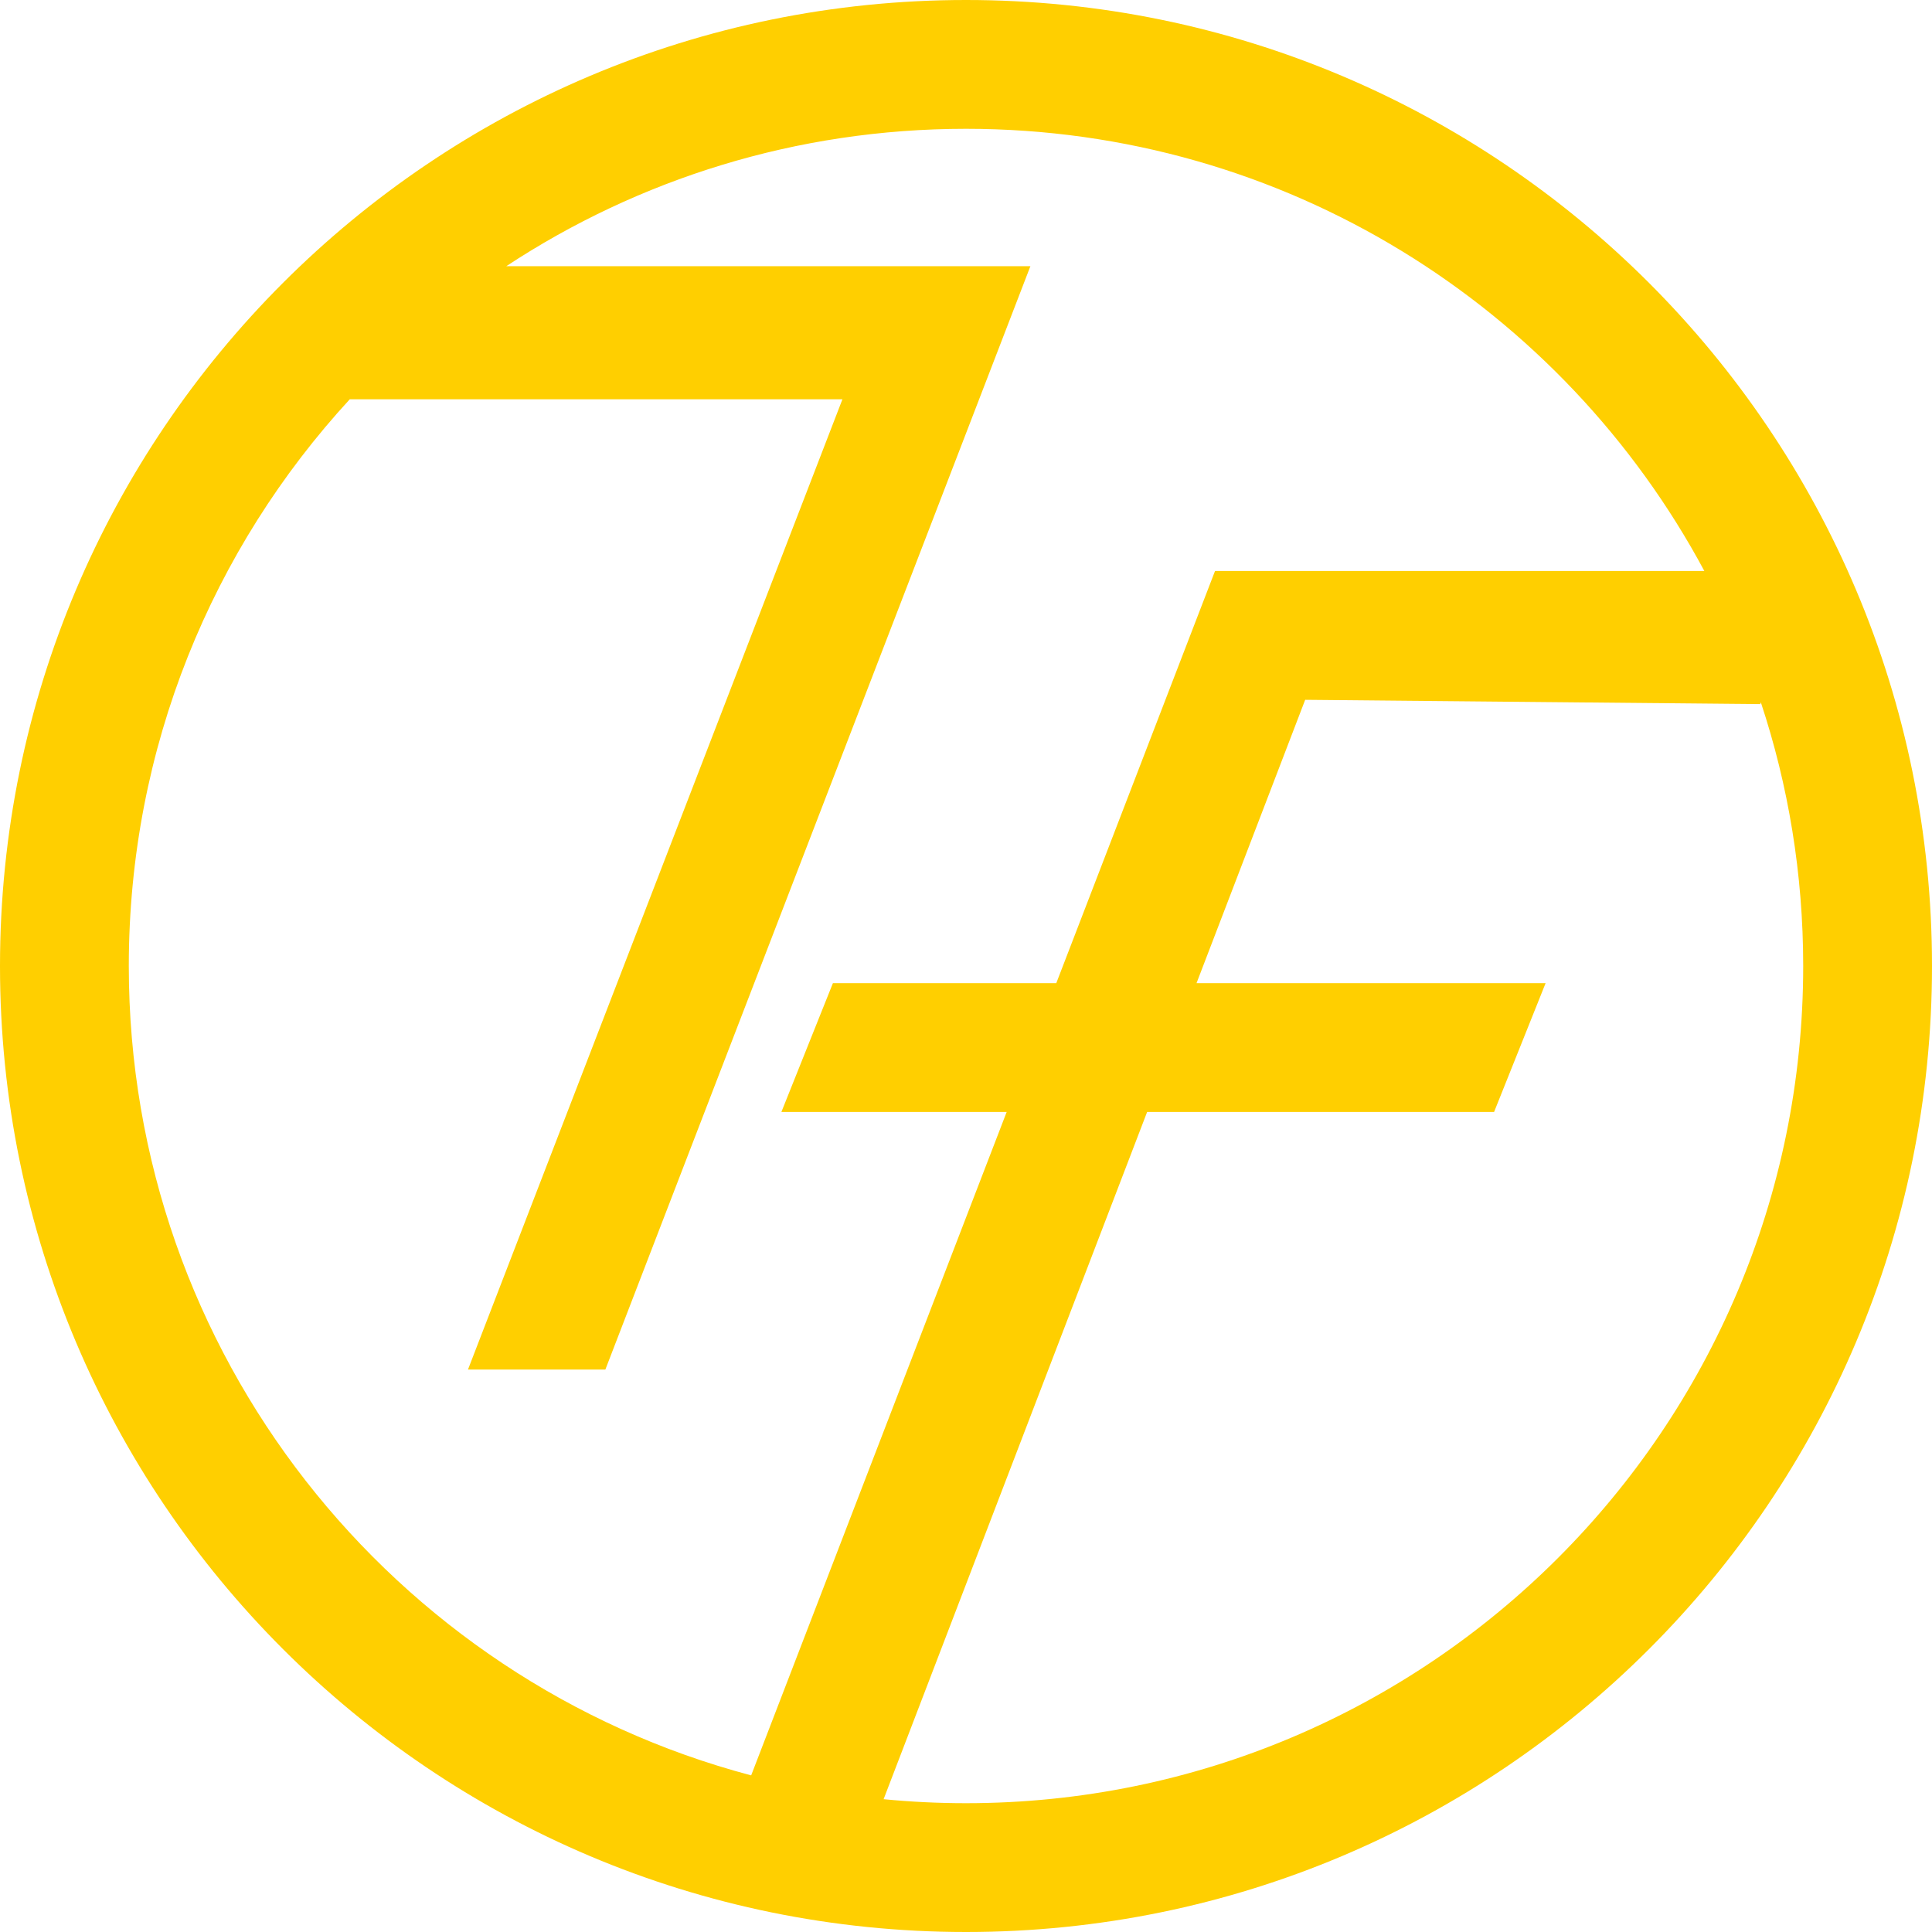
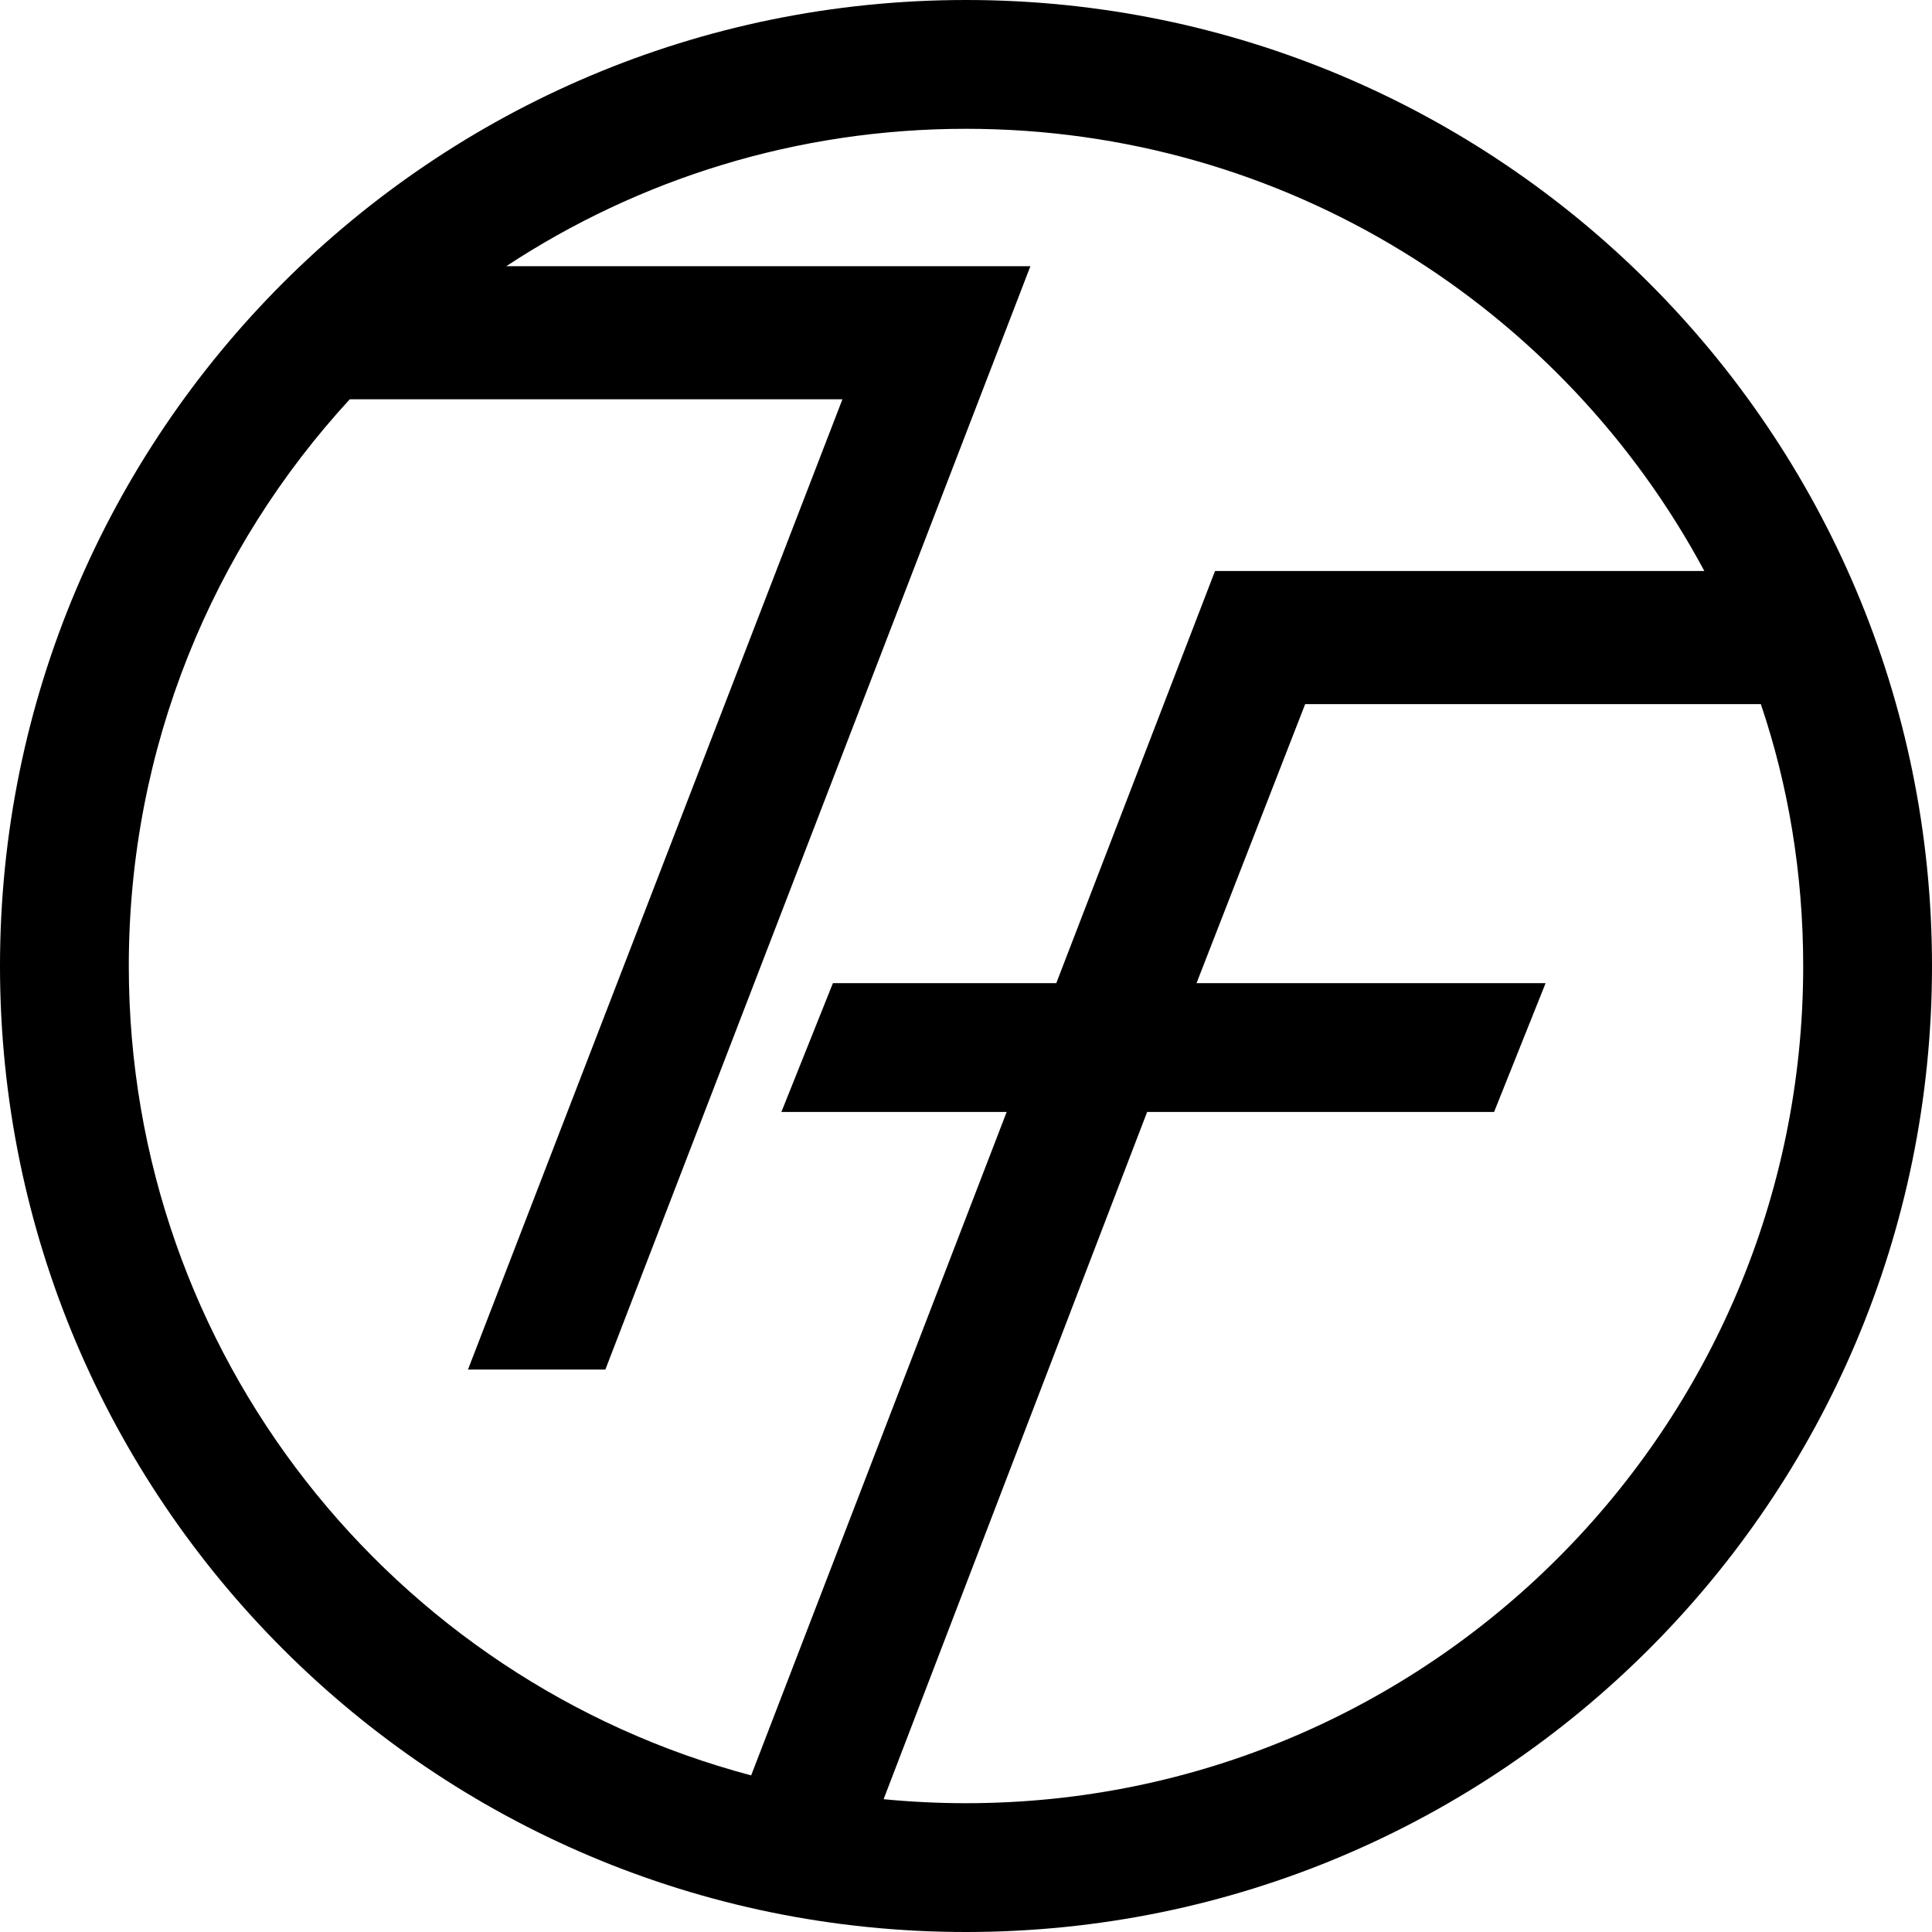
<svg xmlns="http://www.w3.org/2000/svg" width="450" height="450" viewBox="0 0 450 450" fill="none">
-   <path fill-rule="evenodd" clip-rule="evenodd" d="M450 225C450 349.264 349.264 450 225 450C100.736 450 0 349.264 0 225C0 100.736 100.736 0 225 0C349.264 0 450 100.736 450 225ZM225 420C332.696 420 420 332.696 420 225C420 203.544 416.535 182.897 410.133 163.588L410 164L304 163L278.692 229H360L348 259H267.188L205.809 419.068C212.122 419.684 218.524 420 225 420ZM174.962 413.52C91.511 391.429 30 315.398 30 225C30 174.086 49.513 127.729 81.468 93H196.22L109 319H141L240 62H117.927C148.661 41.771 185.456 30 225 30C299.425 30 364.112 71.695 396.976 133H283L246.027 229H194L182 259H234.473L174.962 413.52Z" fill="#FFCF00" />
+   <path fill-rule="evenodd" clip-rule="evenodd" d="M450 225C450 349.264 349.264 450 225 450C100.736 450 0 349.264 0 225C0 100.736 100.736 0 225 0C349.264 0 450 100.736 450 225ZM225 420C332.696 420 420 332.696 420 225C420 203.544 416.535 182.897 410.133 164L410 164L304 164L278.692 229H360L348 259H267.188L205.809 419.068C212.122 419.684 218.524 420 225 420ZM174.962 413.52C91.511 391.429 30 315.398 30 225C30 174.086 49.513 127.729 81.468 93H196.22L109 319H141L240 62H117.927C148.661 41.771 185.456 30 225 30C299.425 30 364.112 71.695 396.976 133H283L246.027 229H194L182 259H234.473L174.962 413.52Z" fill="currentColor" />
</svg>
